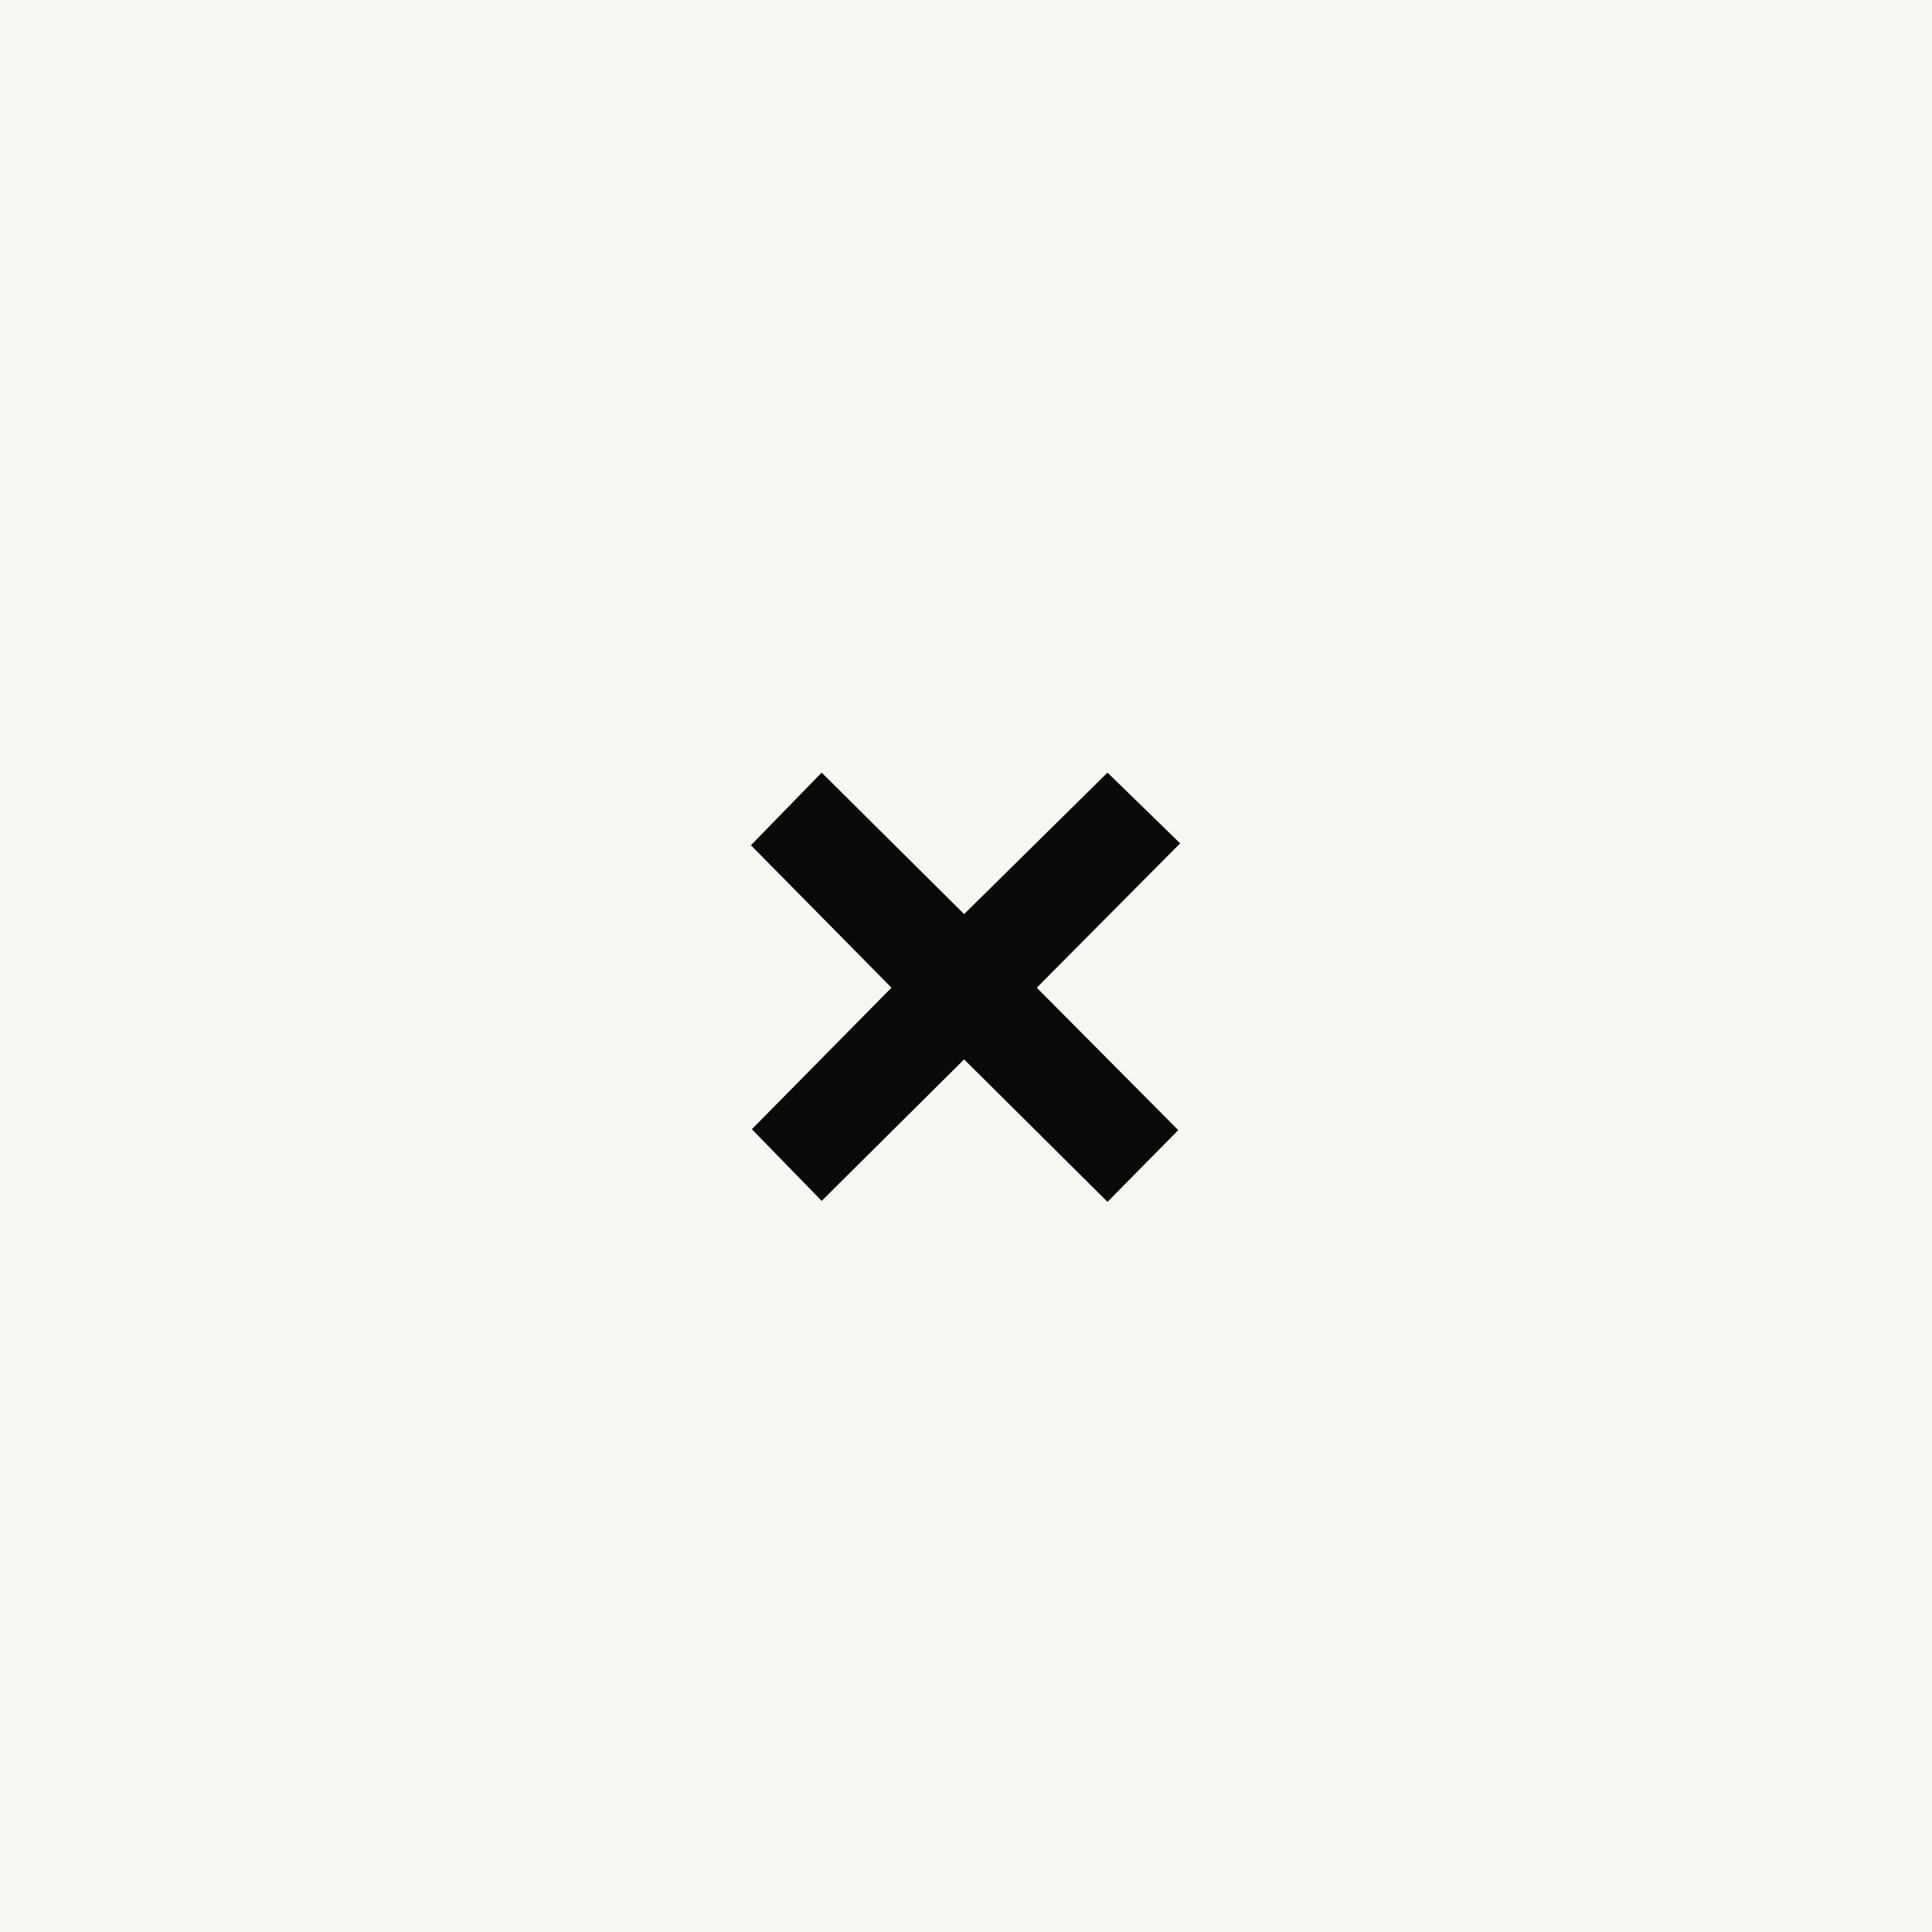
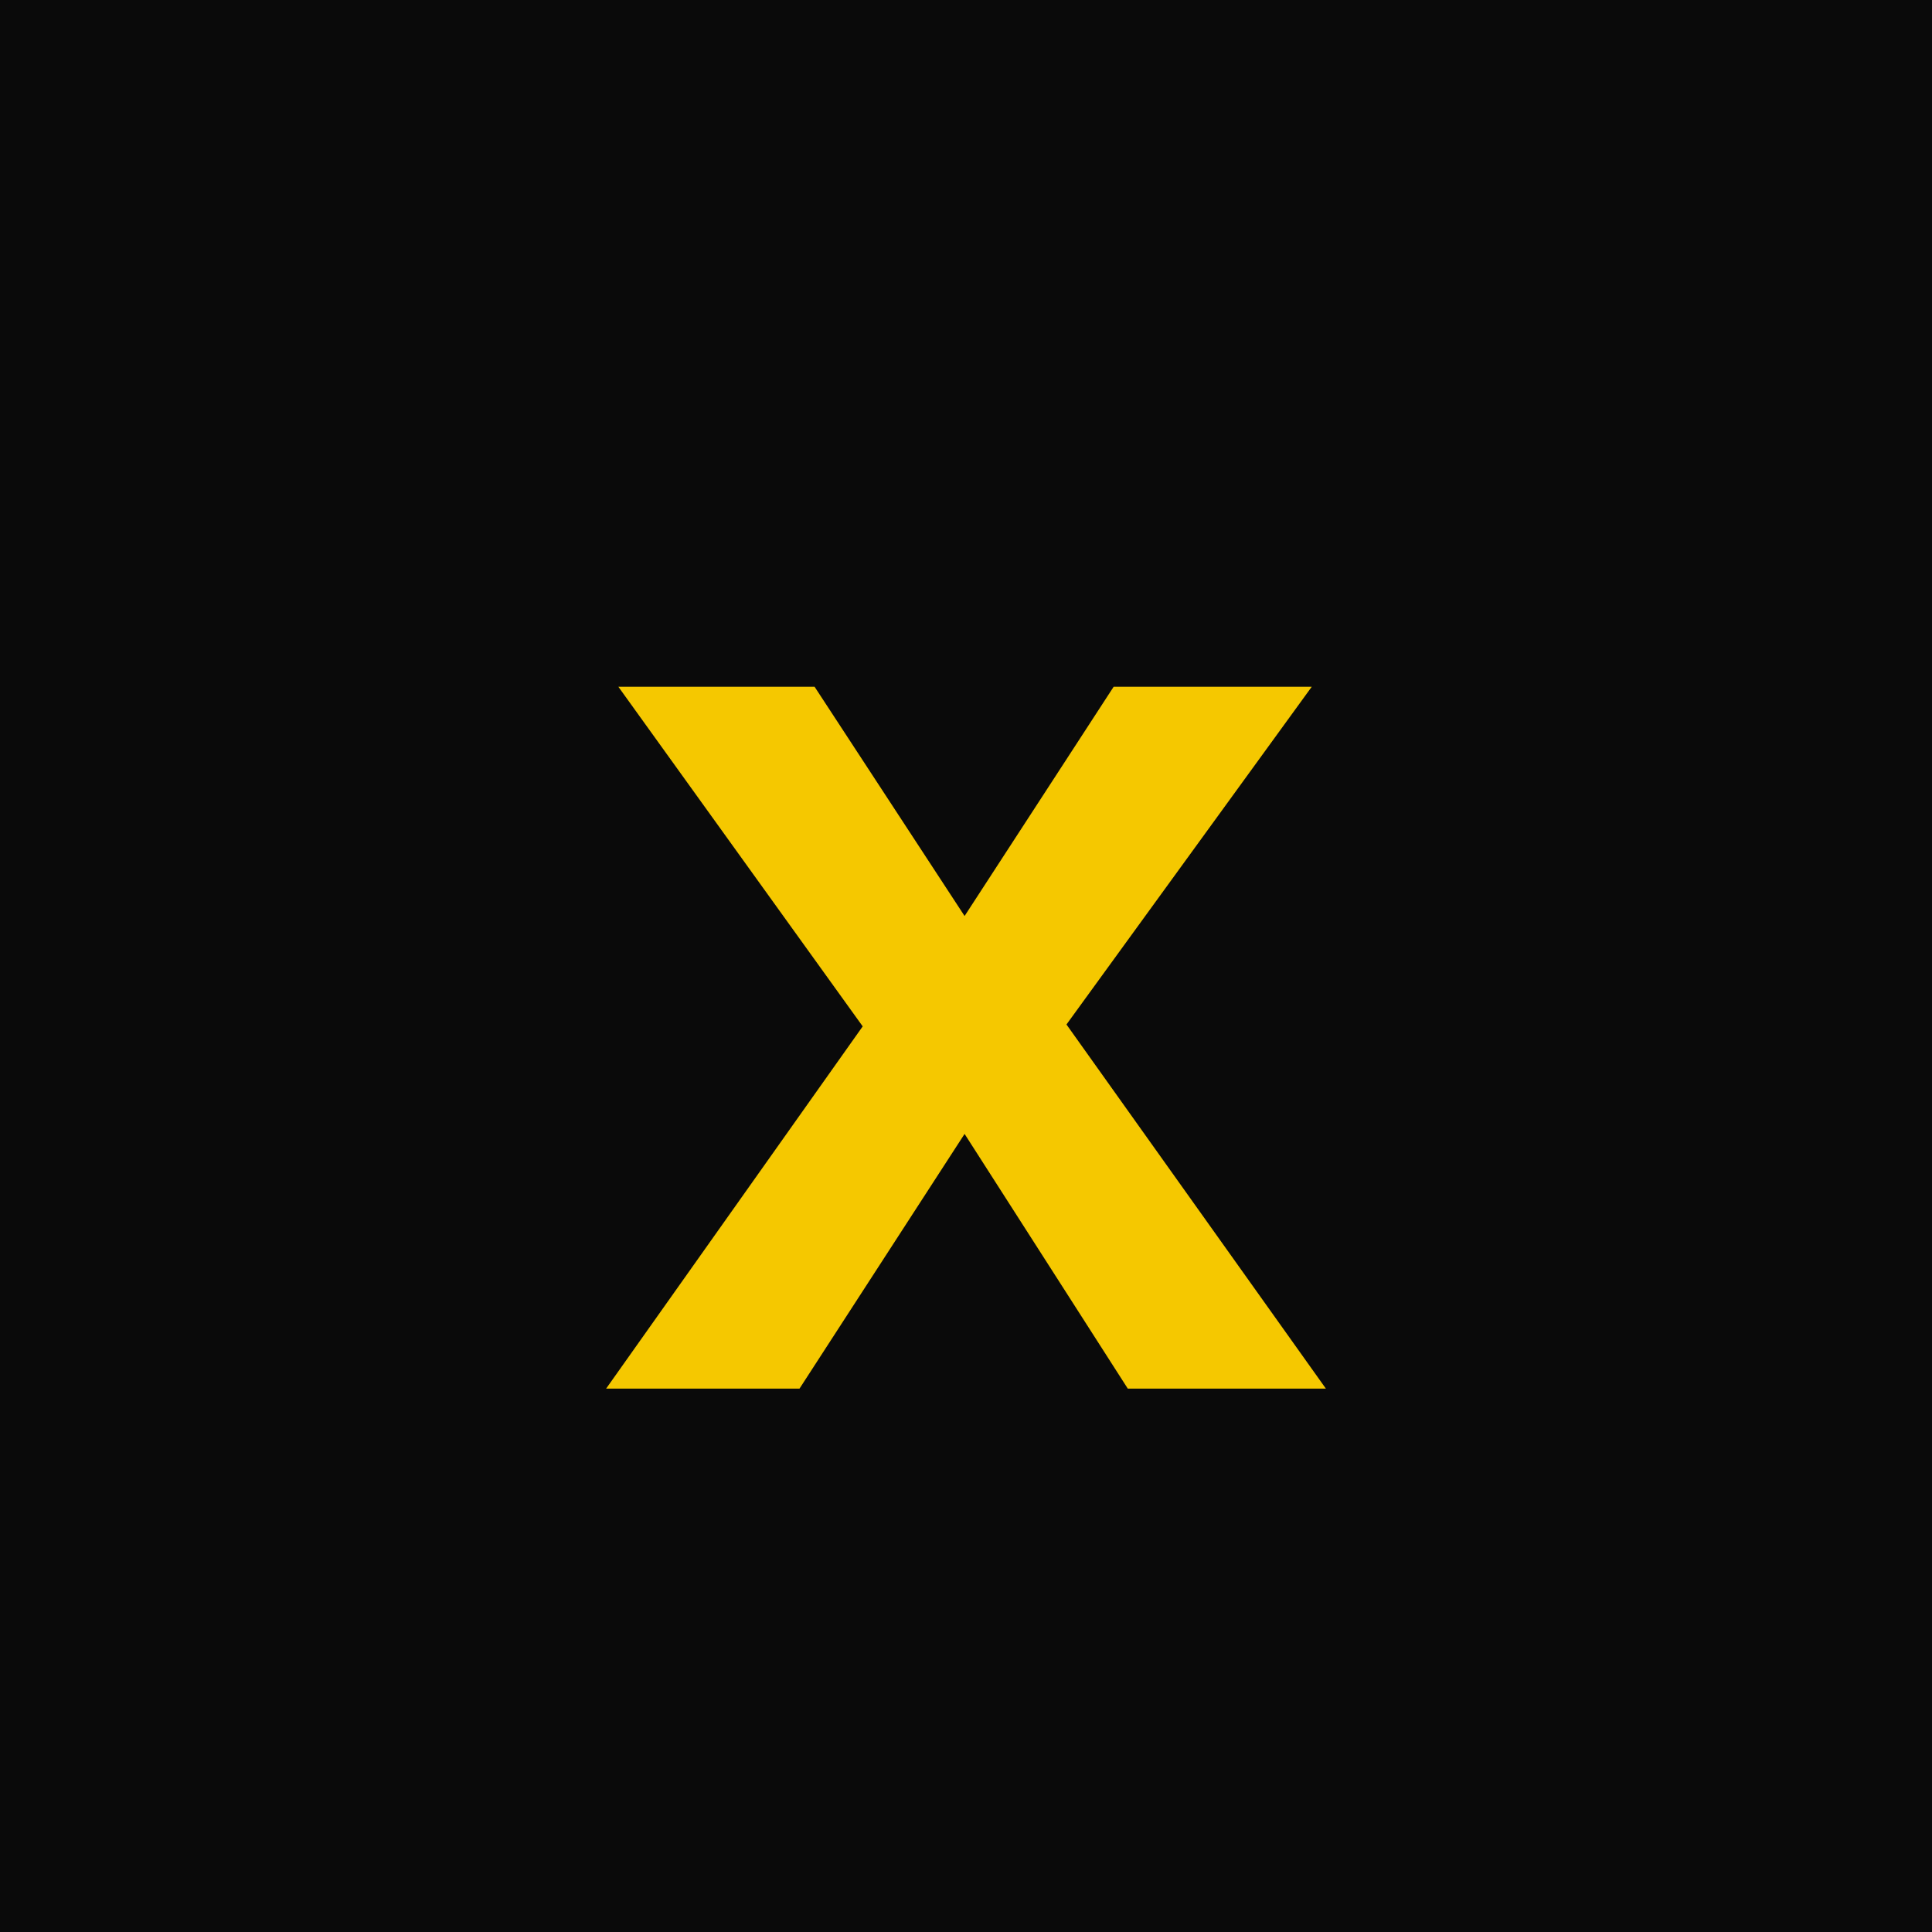
<svg xmlns="http://www.w3.org/2000/svg" viewBox="0 0 32 32">
-   <rect width="32" height="32" fill="#F8F6F1" />
-   <text x="16" y="22" font-family="Hanken Grotesk, sans-serif" font-weight="700" font-size="16" text-anchor="middle" fill="#0A0A0A">×</text>
+   <rect width="32" height="32" fill="#0A0A0A" />
+   <text x="16" y="23" font-family="Hanken Grotesk, Arial, sans-serif" font-weight="900" font-size="22" text-anchor="middle" fill="#F5C800">x</text>
</svg>
